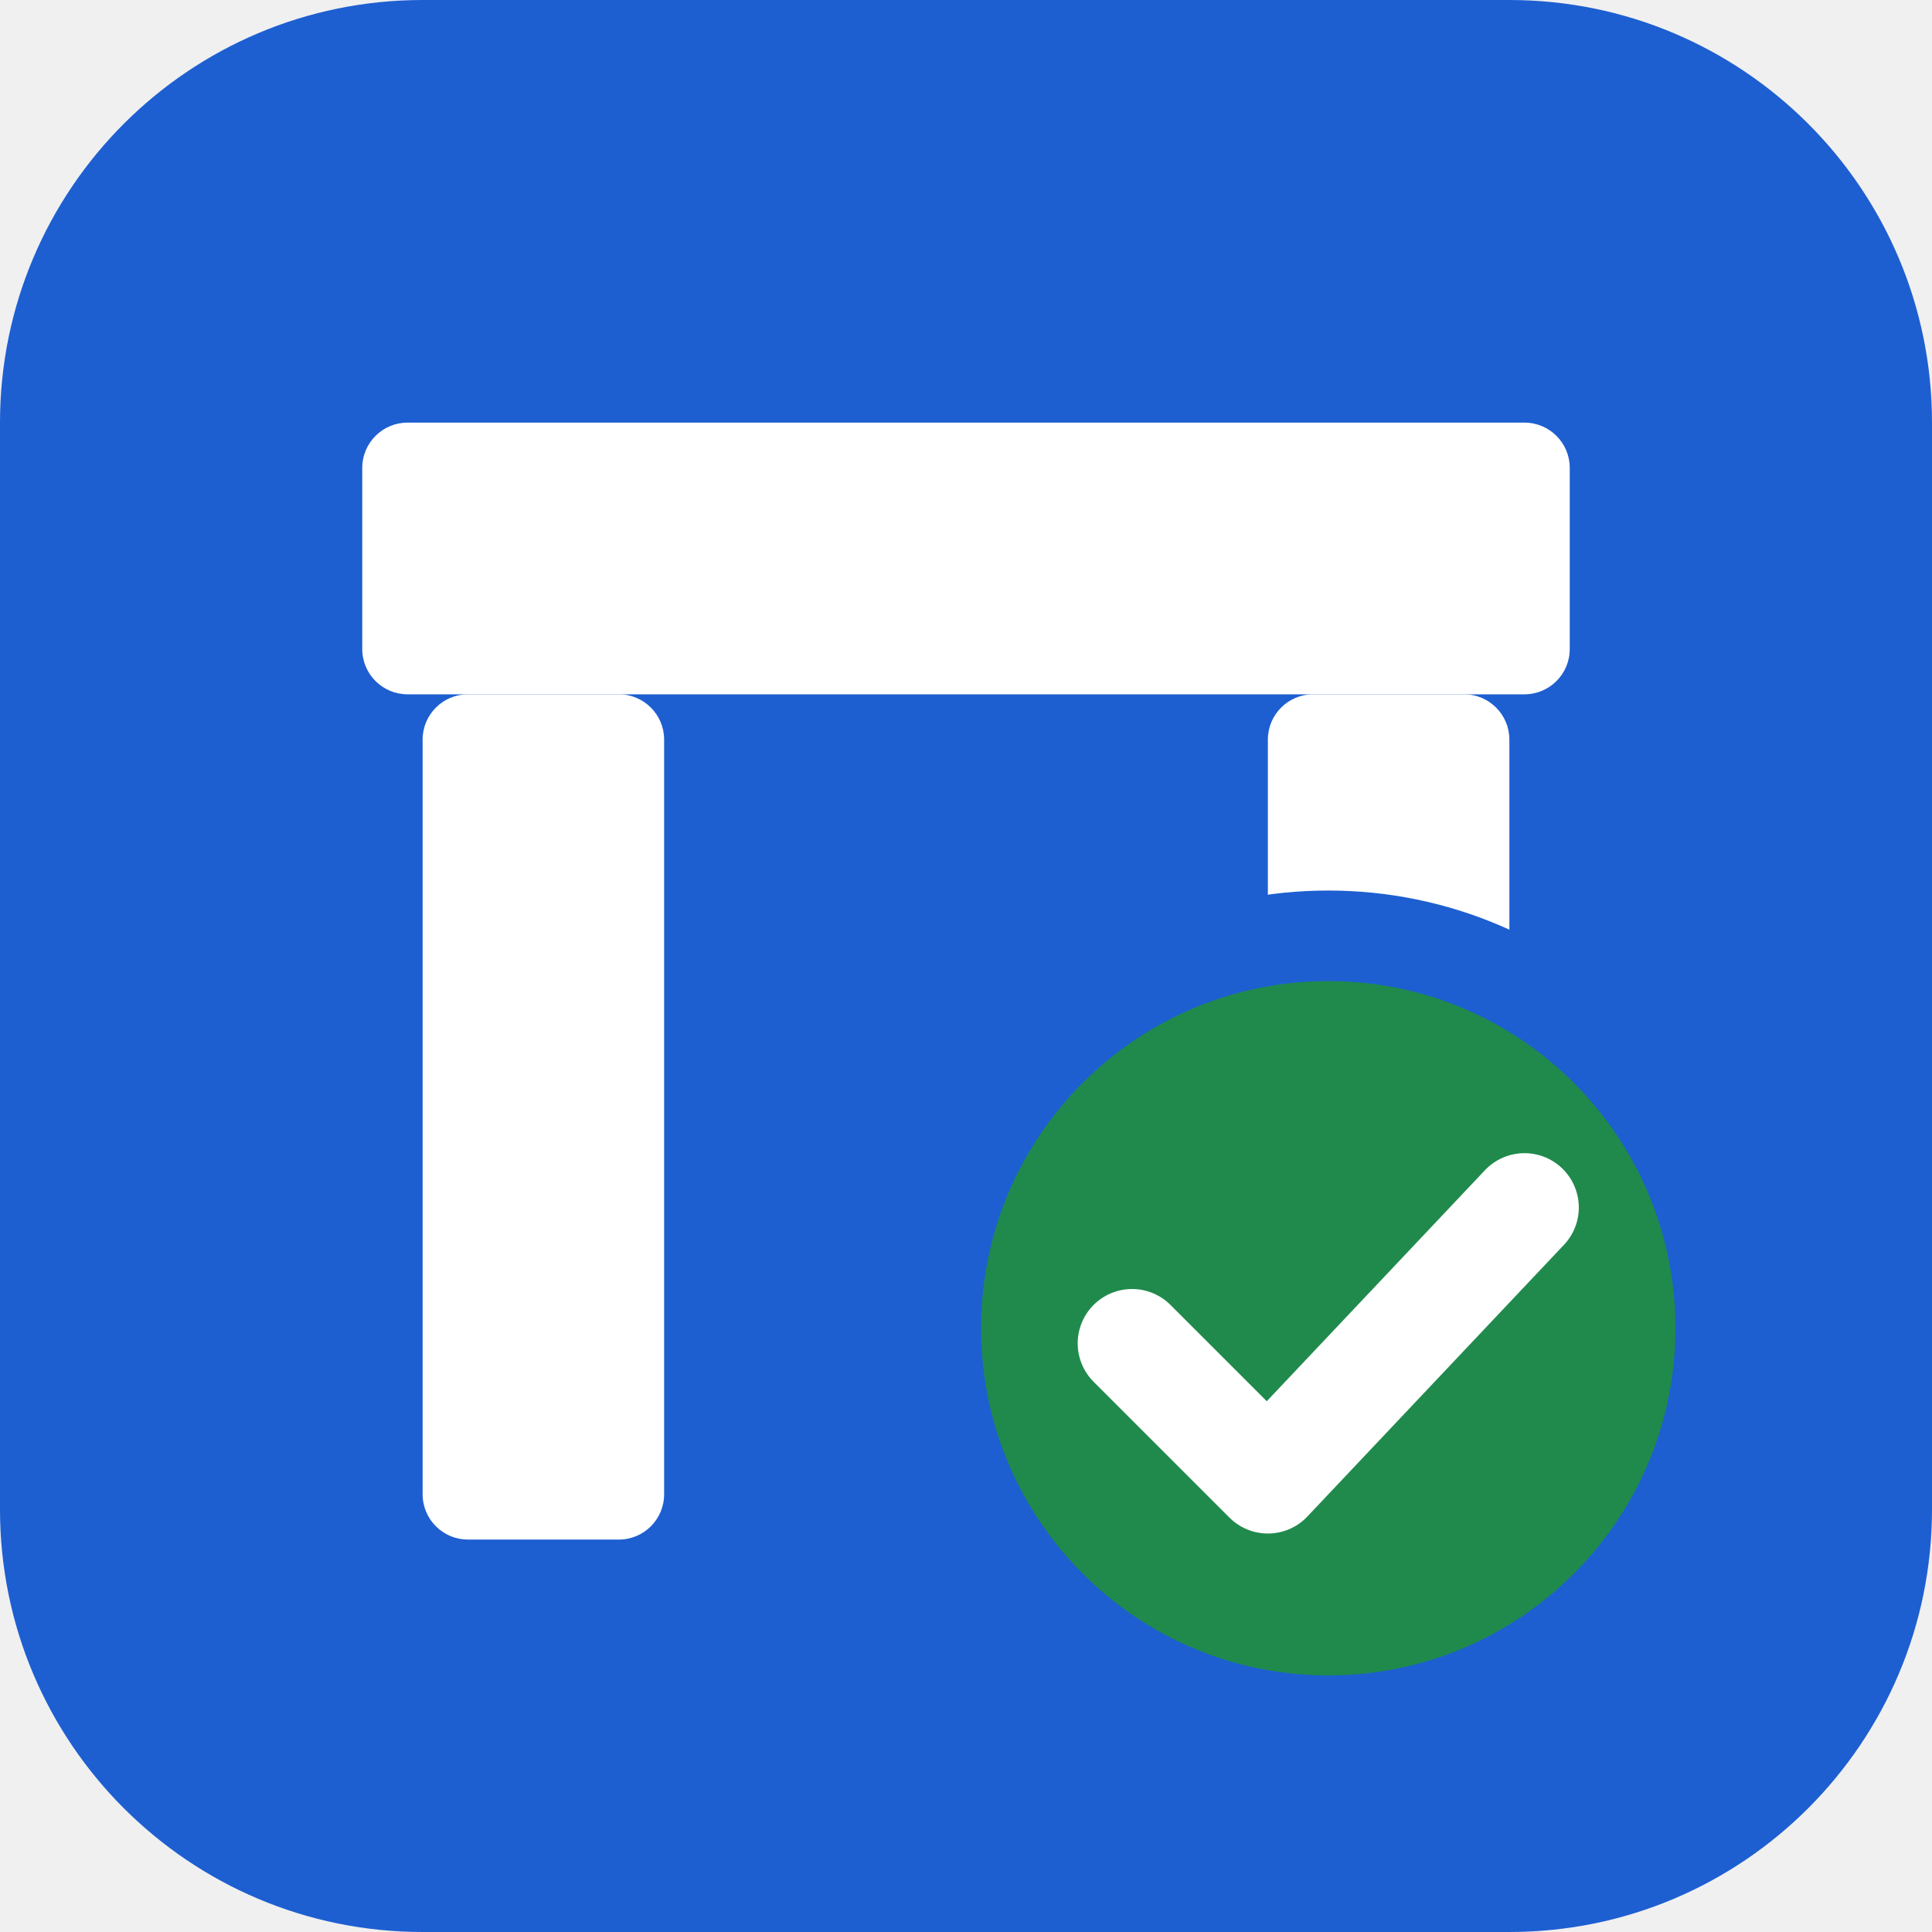
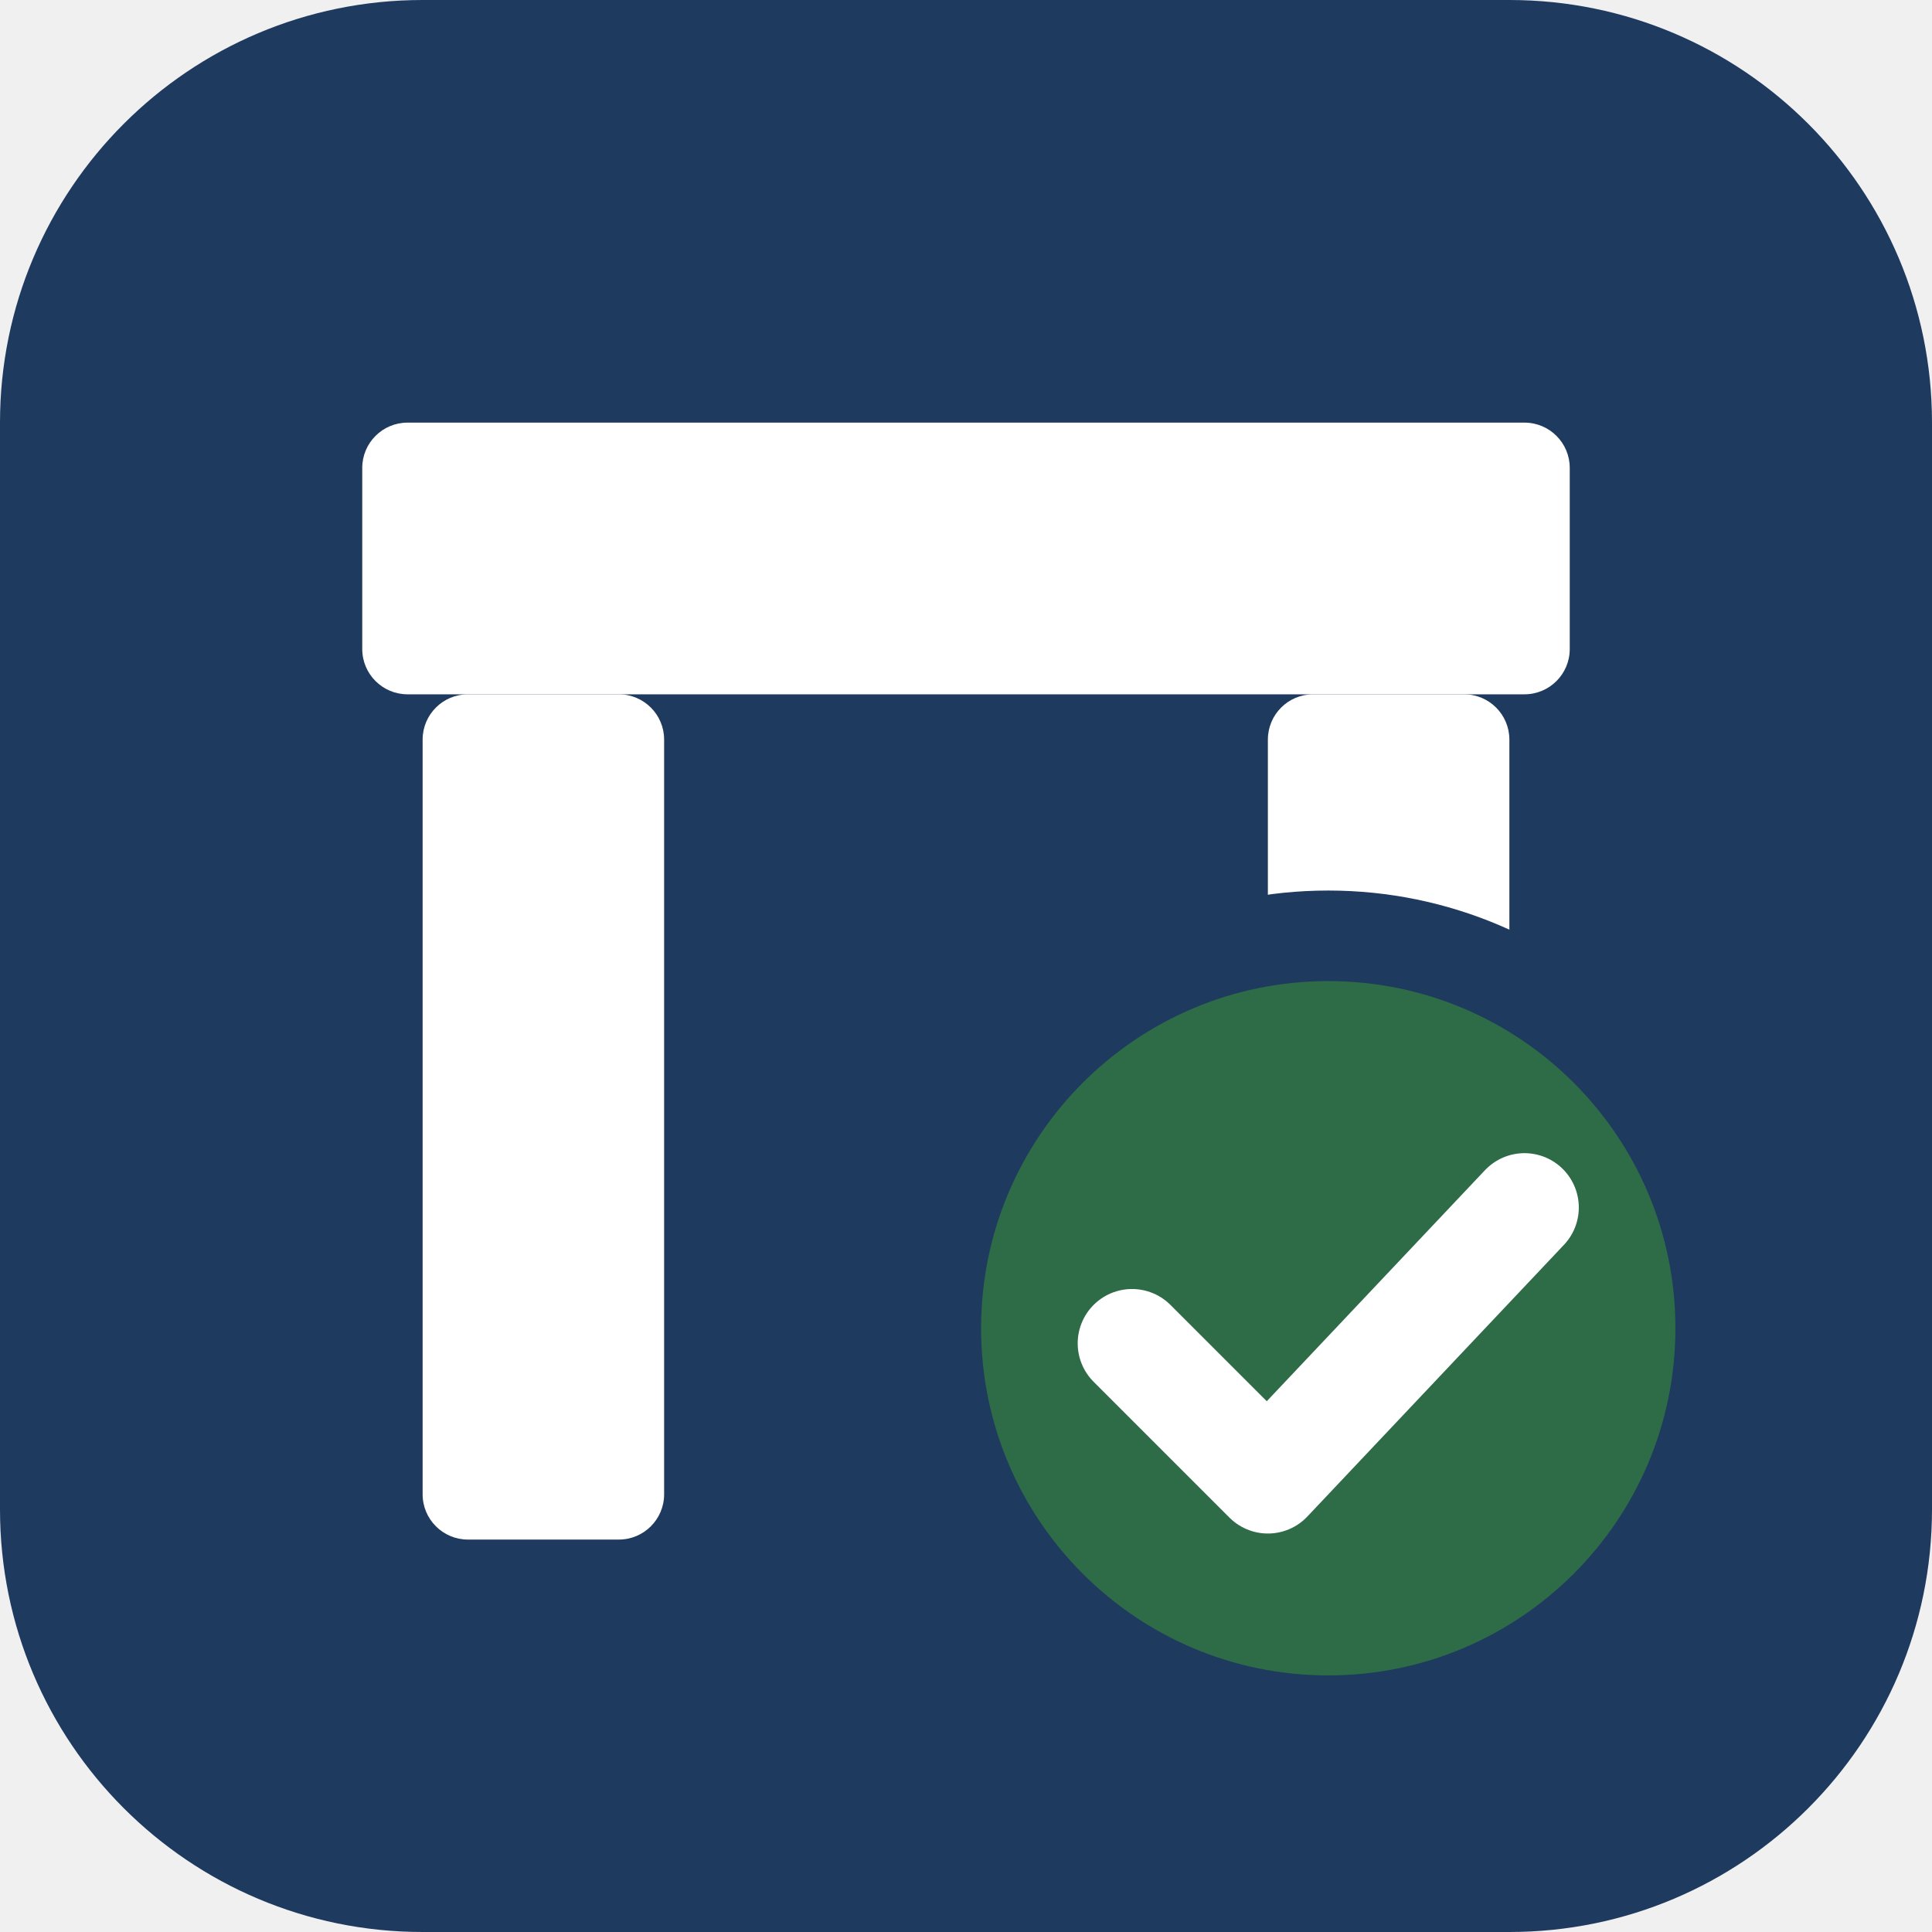
<svg xmlns="http://www.w3.org/2000/svg" viewBox="0 0 64 64" role="img" aria-label="Software de Engenheiro">
-   <rect width="64" height="64" rx="14" fill="#1d5fd1" />
+   <rect width="64" height="64" rx="14" fill="#1f3a5f" />
  <rect x="12" y="14" width="40" height="9" rx="1.5" fill="#ffffff" />
  <rect x="14" y="23" width="8" height="28" rx="1.5" fill="#ffffff" />
  <rect x="42" y="23" width="8" height="28" rx="1.5" fill="#ffffff" />
-   <circle cx="44" cy="44" r="13" fill="#1f8a4c" stroke="#1d5fd1" stroke-width="3" />
+   <circle cx="44" cy="44" r="13" fill="#2e6b47" stroke="#1f3a5f" stroke-width="3" />
  <path d="M37.5 44.5l4.5 4.5 8.5-9" fill="none" stroke="#ffffff" stroke-width="3.6" stroke-linecap="round" stroke-linejoin="round" />
</svg>
